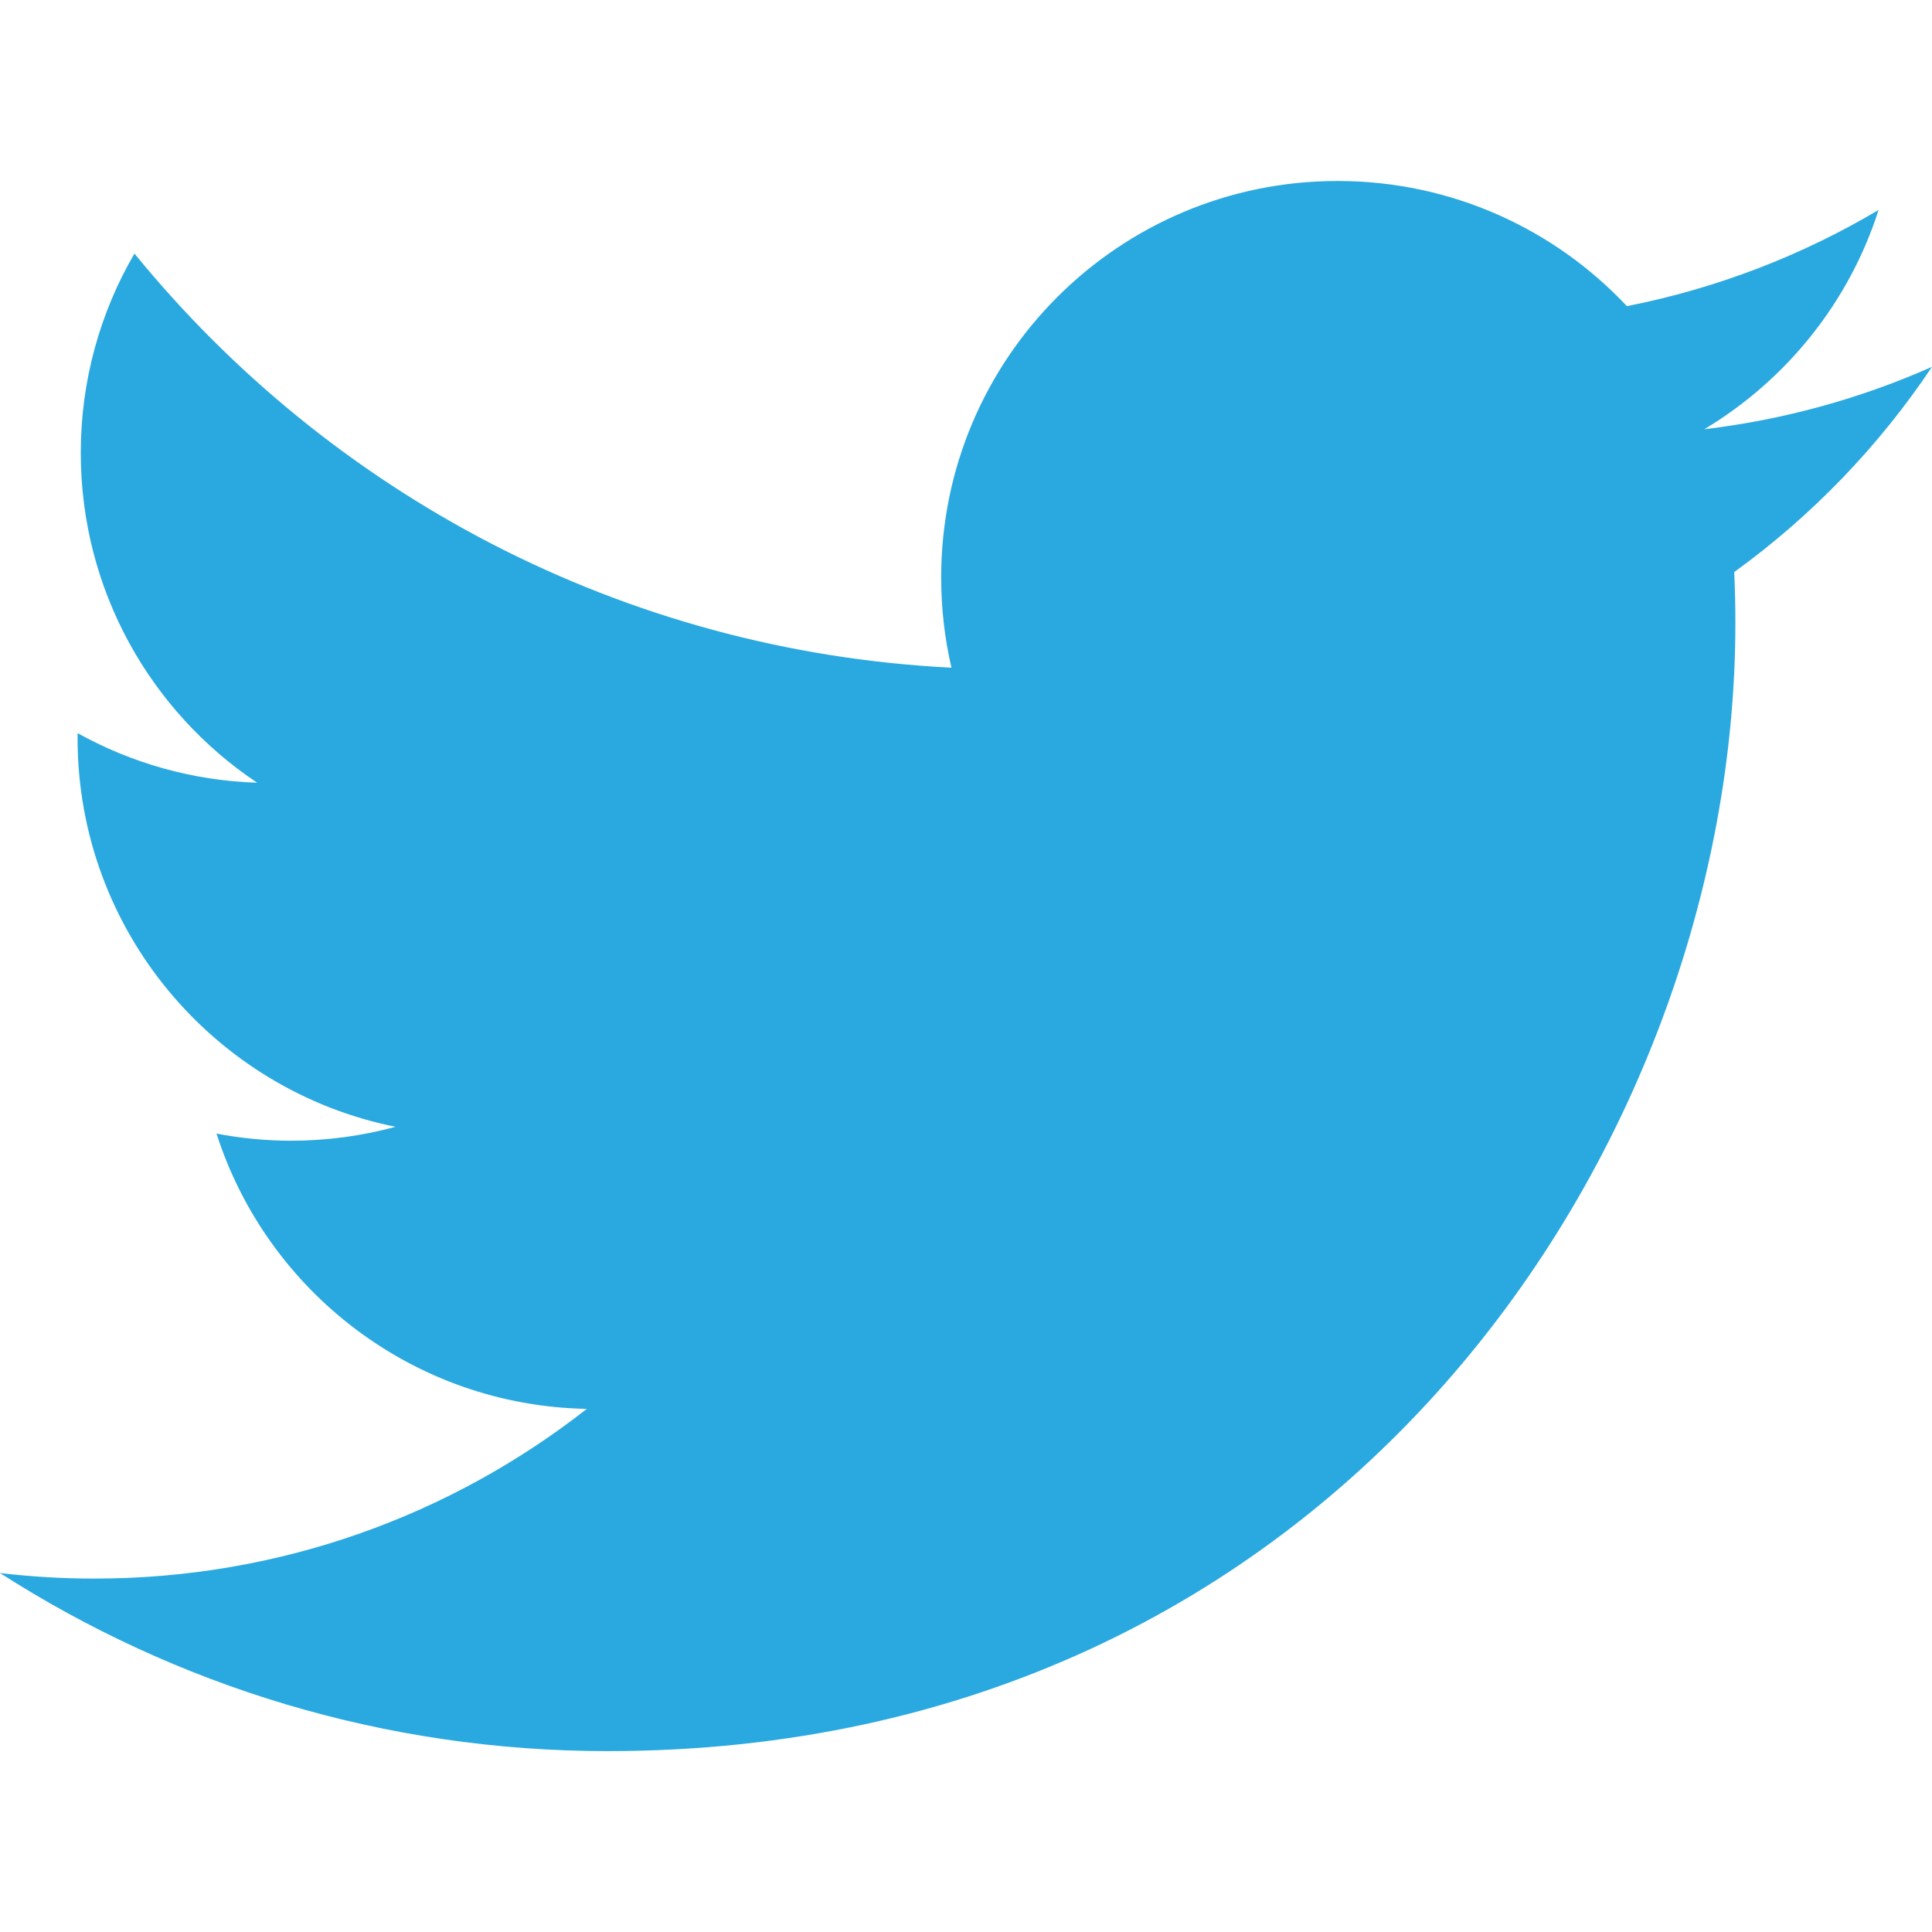
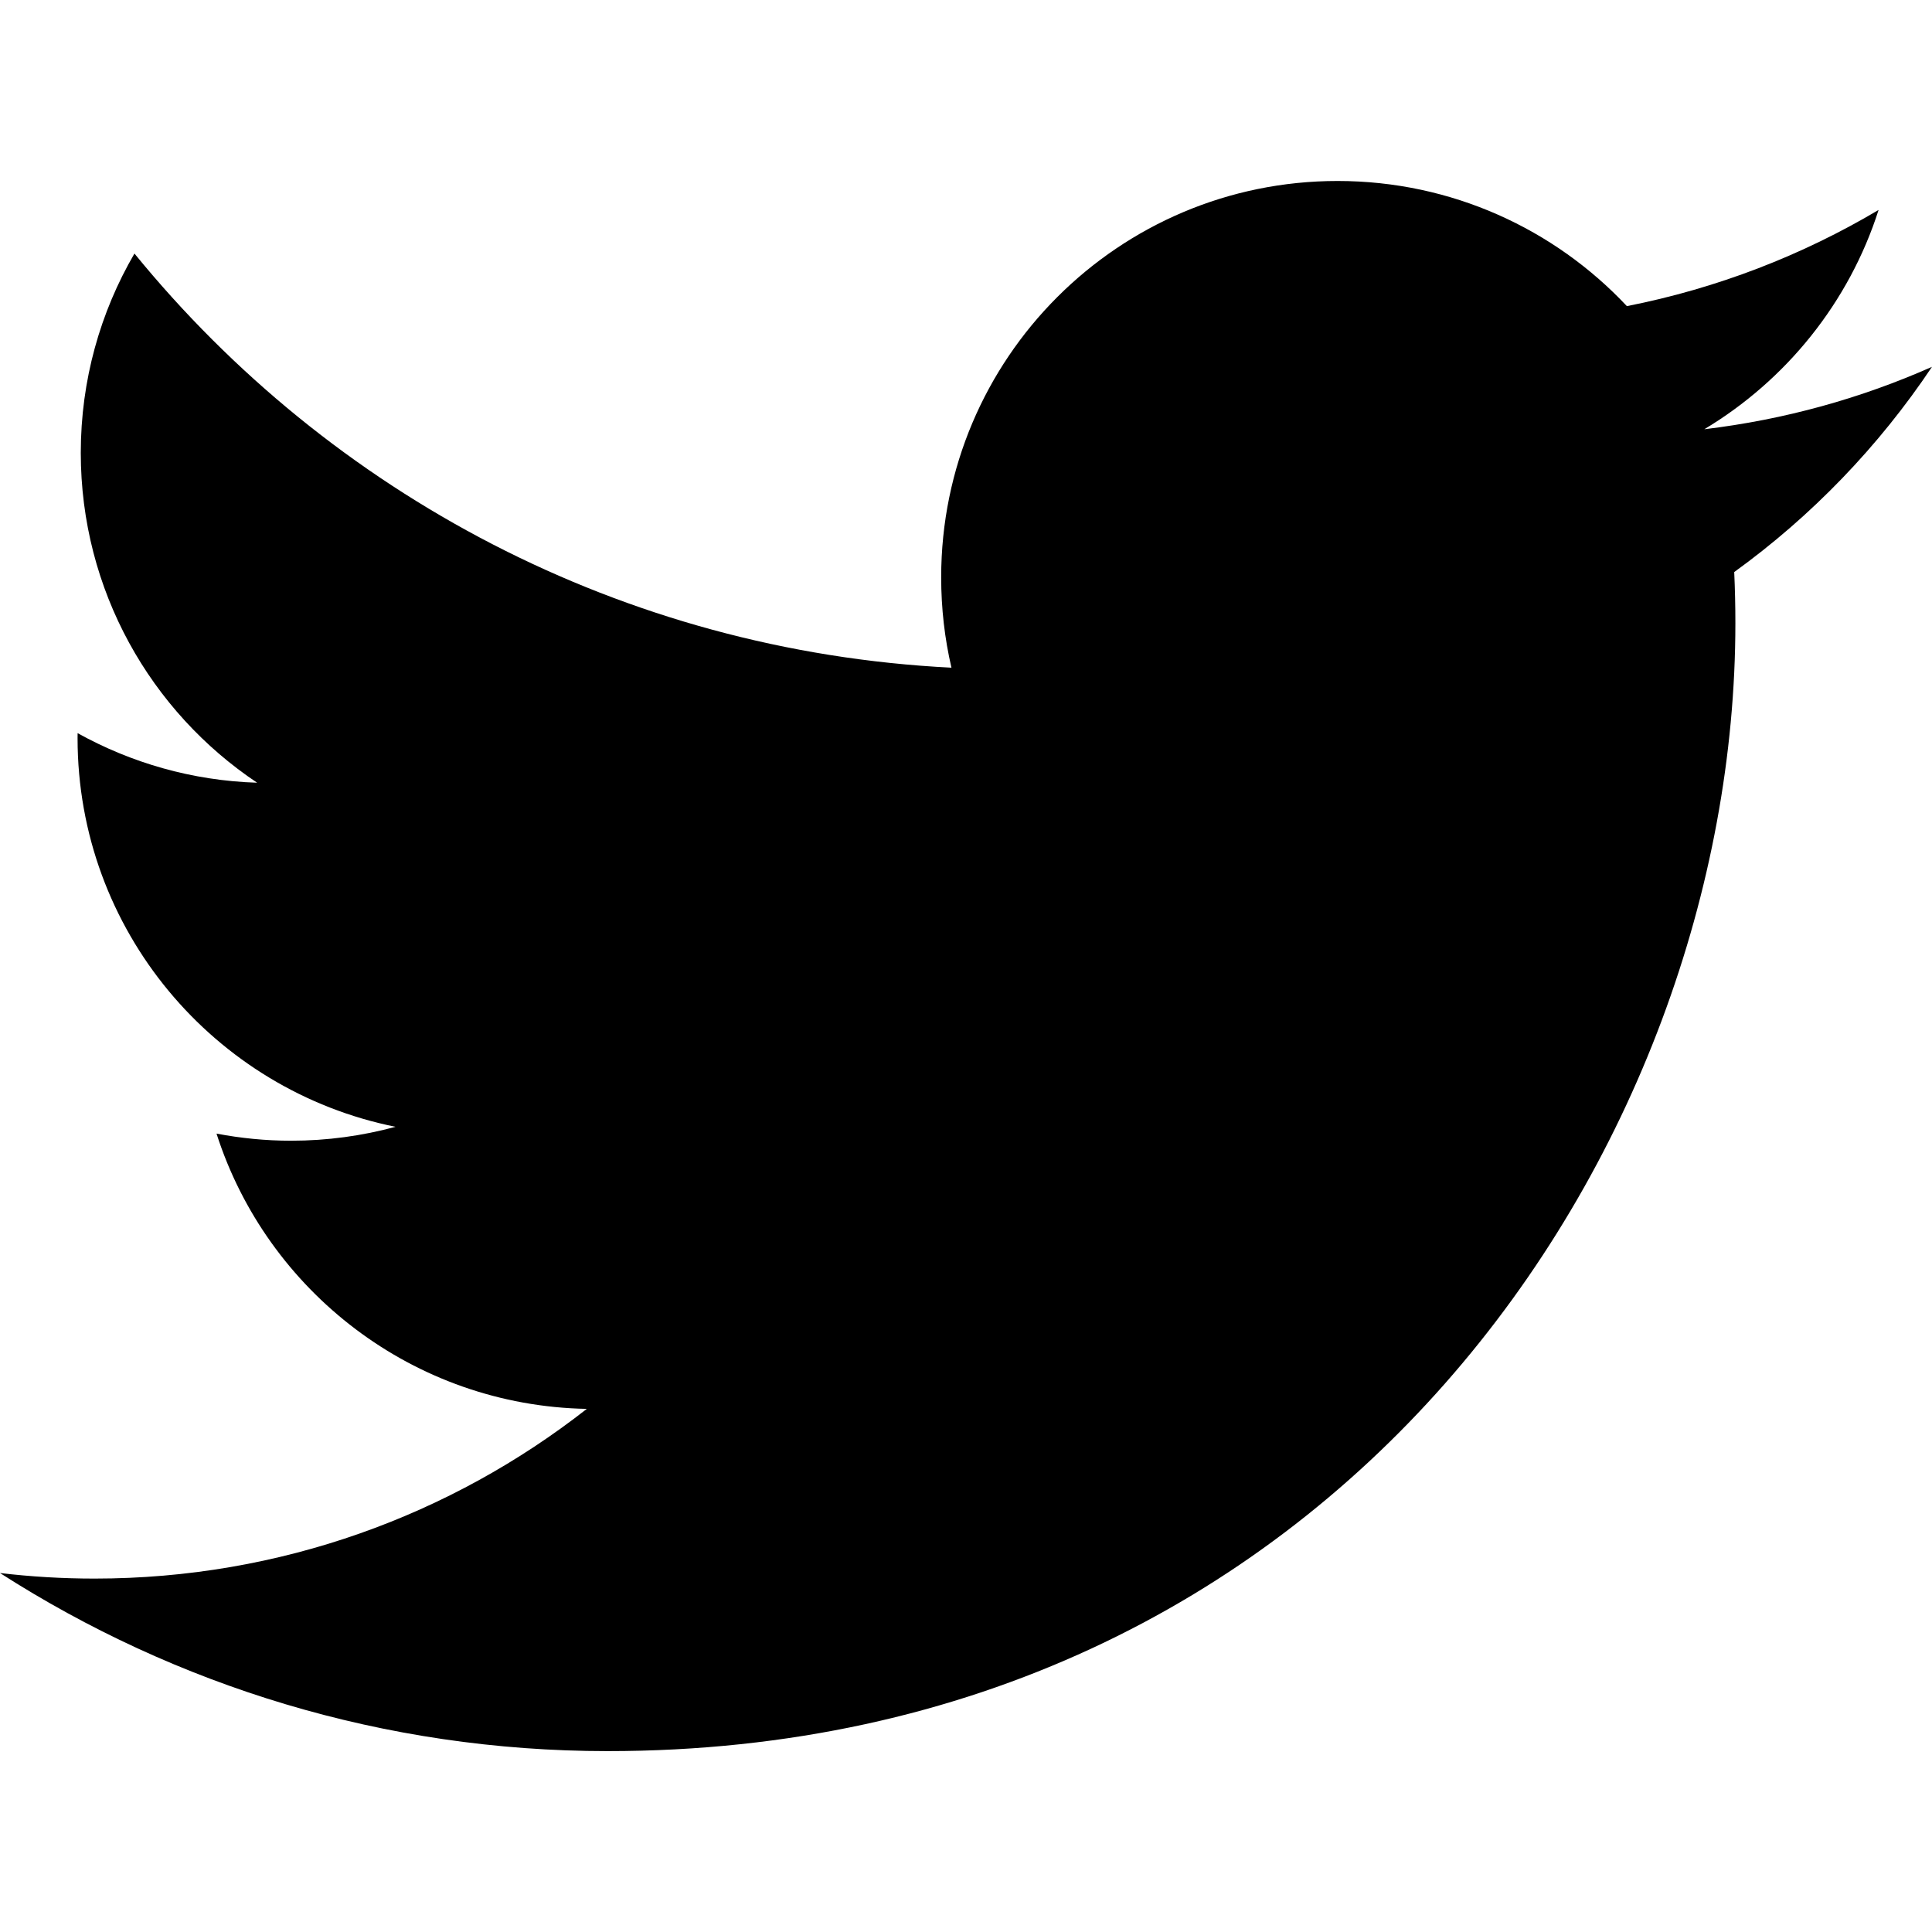
<svg xmlns="http://www.w3.org/2000/svg" version="1.1" id="svg2" x="0px" y="0px" width="50px" height="50px" viewBox="60.753 44.689 50 50" enable-background="new 60.753 44.689 50 50" xml:space="preserve">
  <g id="layer1" transform="translate(-282.3205,-396.3073)">
-     <path id="path5" fill="#2AA9E0" d="M393.073,450.49c-1.839,0.816-3.817,1.367-5.892,1.615   c2.118-1.27,3.745-3.28,4.51-5.675c-1.982,1.176-4.178,2.029-6.514,2.489c-1.871-1.994-4.537-3.239-7.488-3.239   c-5.665,0-10.258,4.593-10.258,10.258c0,0.804,0.091,1.587,0.266,2.338c-8.526-0.428-16.084-4.512-21.144-10.718   c-0.883,1.515-1.389,3.277-1.389,5.157c0,3.559,1.811,6.699,4.564,8.538c-1.682-0.053-3.263-0.515-4.646-1.283   c-0.001,0.043-0.001,0.086-0.001,0.129c0,4.97,3.536,9.116,8.229,10.059c-0.861,0.234-1.767,0.36-2.703,0.36   c-0.661,0-1.303-0.065-1.93-0.184c1.305,4.075,5.094,7.041,9.583,7.124c-3.511,2.751-7.934,4.392-12.74,4.392   c-0.828,0-1.645-0.049-2.447-0.144c4.54,2.911,9.932,4.609,15.725,4.609c18.868,0,29.187-15.631,29.187-29.187   c0-0.445-0.01-0.887-0.03-1.327C389.959,454.353,391.698,452.547,393.073,450.49L393.073,450.49z" />
+     <path id="path5" d="M393.073,450.49c-1.839,0.816-3.817,1.367-5.892,1.615   c2.118-1.27,3.745-3.28,4.51-5.675c-1.982,1.176-4.178,2.029-6.514,2.489c-1.871-1.994-4.537-3.239-7.488-3.239   c-5.665,0-10.258,4.593-10.258,10.258c0,0.804,0.091,1.587,0.266,2.338c-8.526-0.428-16.084-4.512-21.144-10.718   c-0.883,1.515-1.389,3.277-1.389,5.157c0,3.559,1.811,6.699,4.564,8.538c-1.682-0.053-3.263-0.515-4.646-1.283   c-0.001,0.043-0.001,0.086-0.001,0.129c0,4.97,3.536,9.116,8.229,10.059c-0.861,0.234-1.767,0.36-2.703,0.36   c-0.661,0-1.303-0.065-1.93-0.184c1.305,4.075,5.094,7.041,9.583,7.124c-3.511,2.751-7.934,4.392-12.74,4.392   c-0.828,0-1.645-0.049-2.447-0.144c4.54,2.911,9.932,4.609,15.725,4.609c18.868,0,29.187-15.631,29.187-29.187   c0-0.445-0.01-0.887-0.03-1.327C389.959,454.353,391.698,452.547,393.073,450.49L393.073,450.49z" />
  </g>
</svg>
